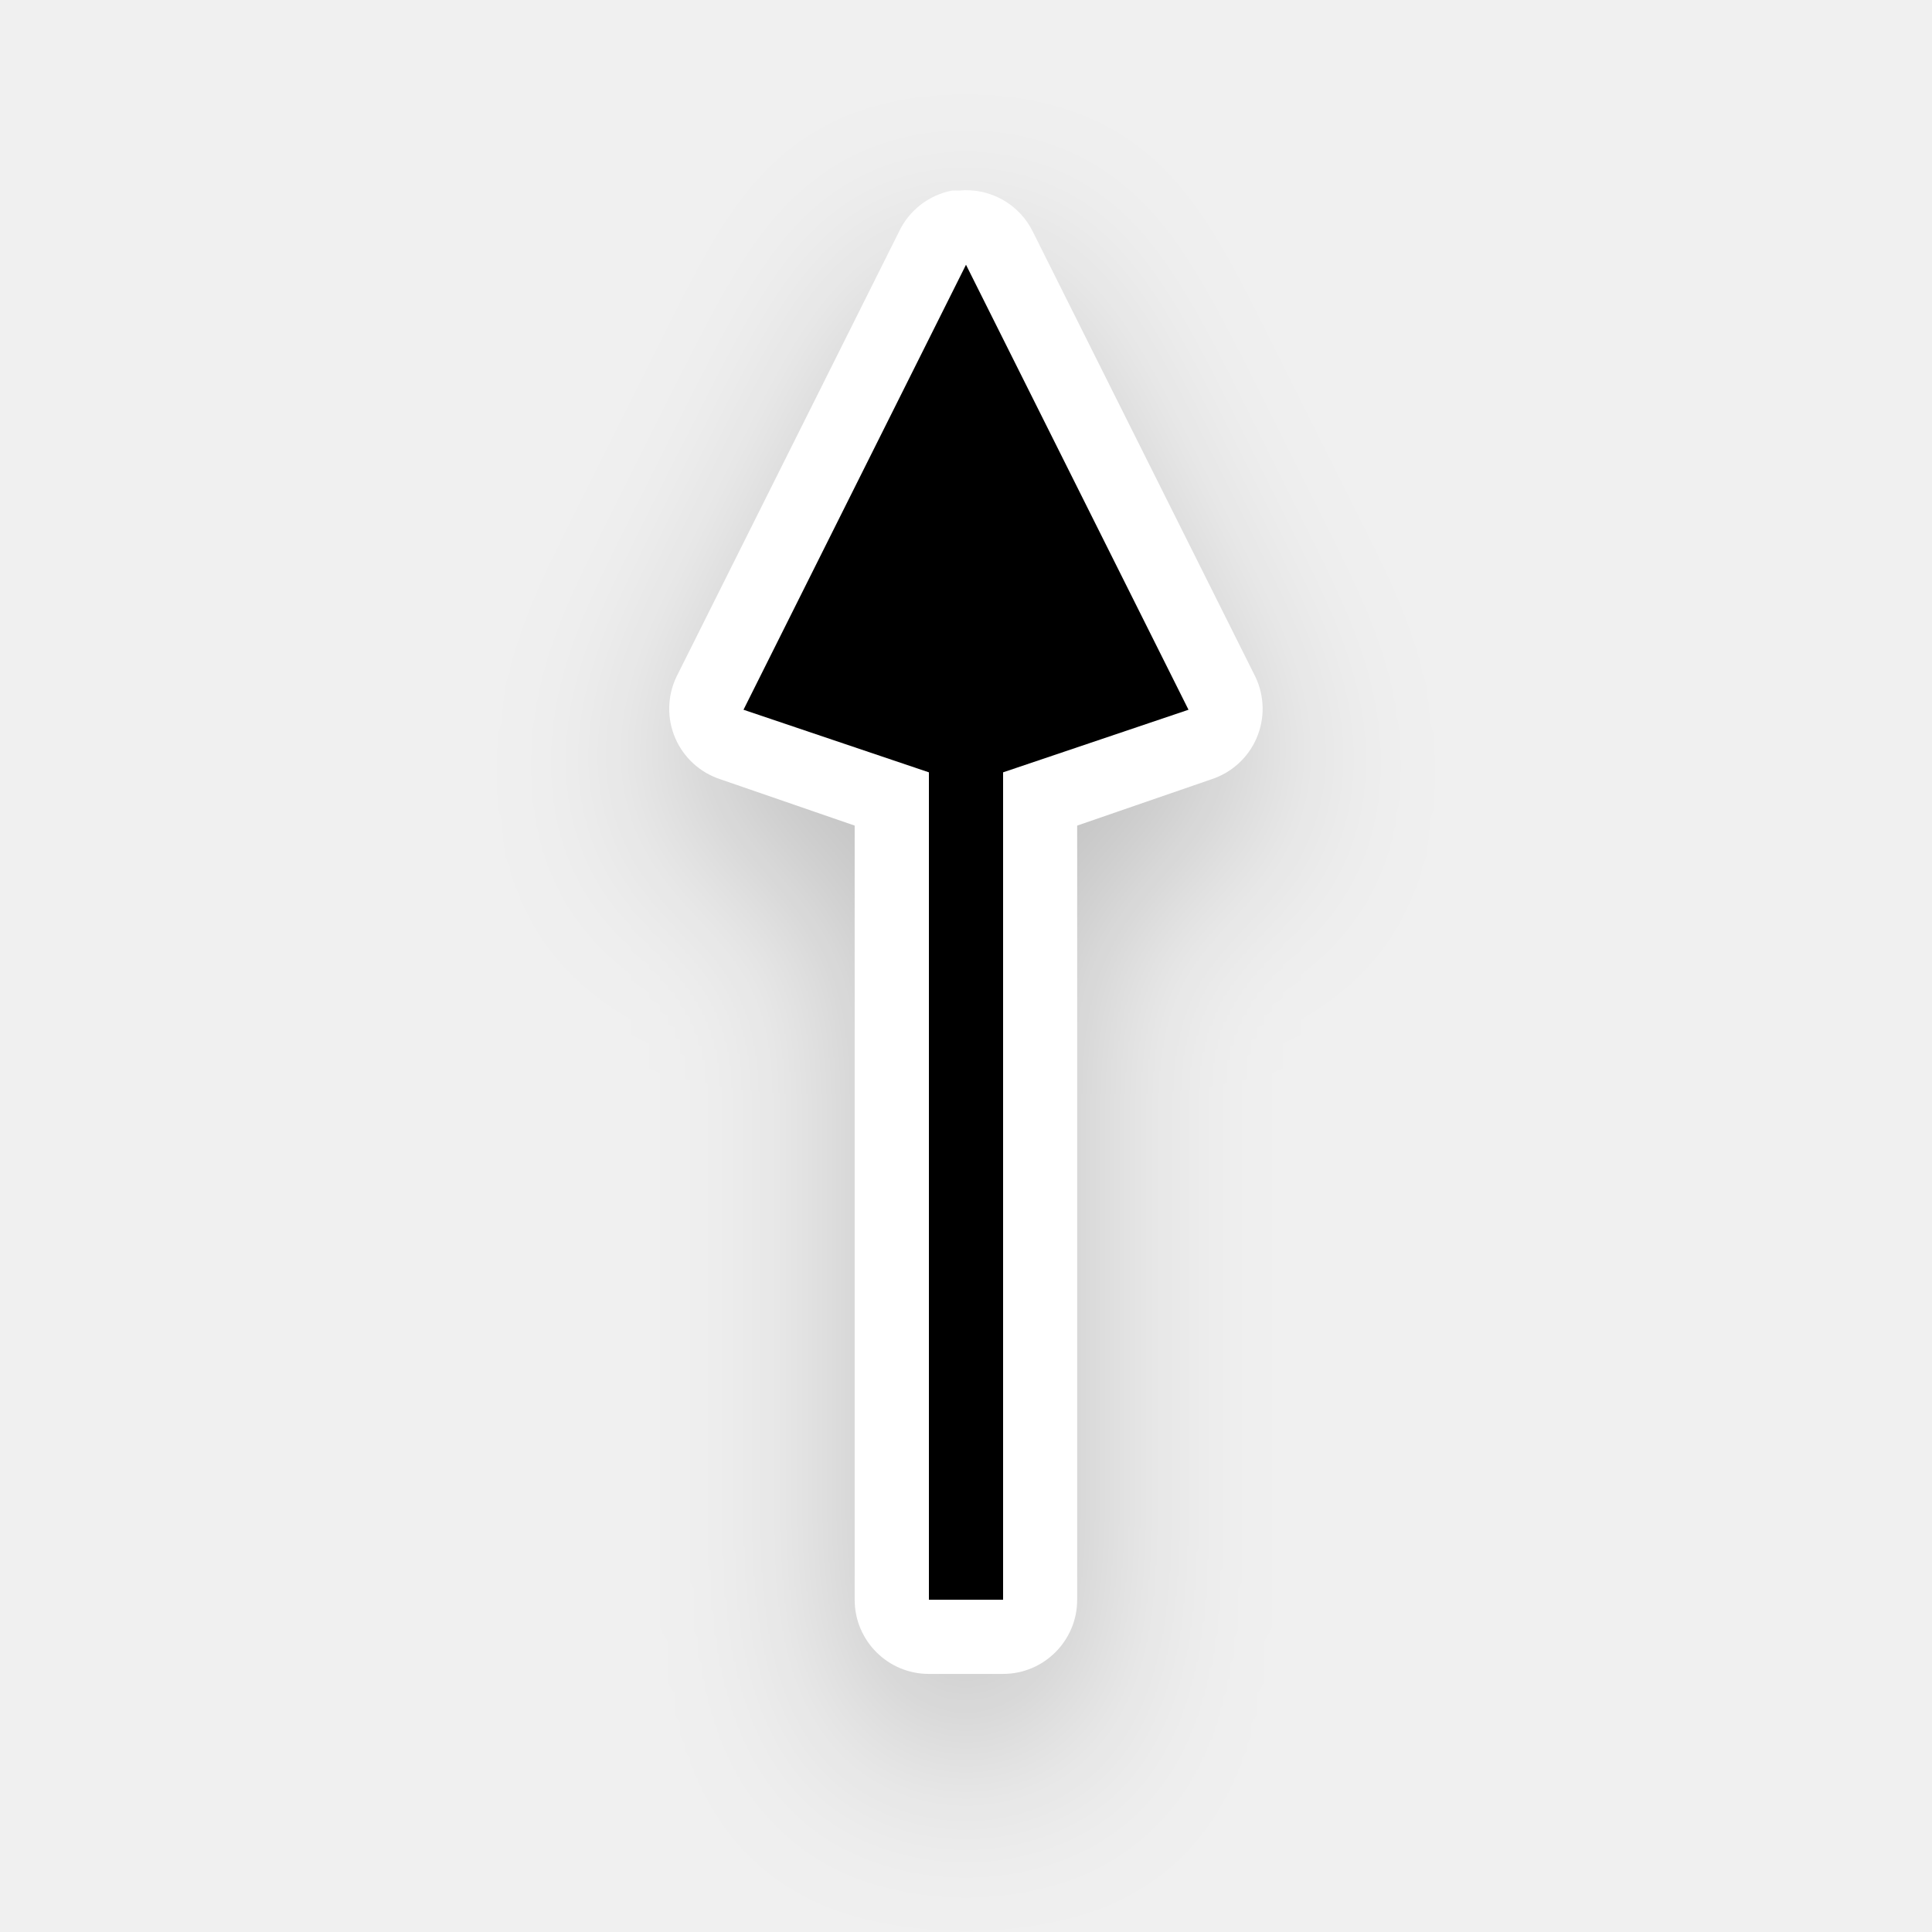
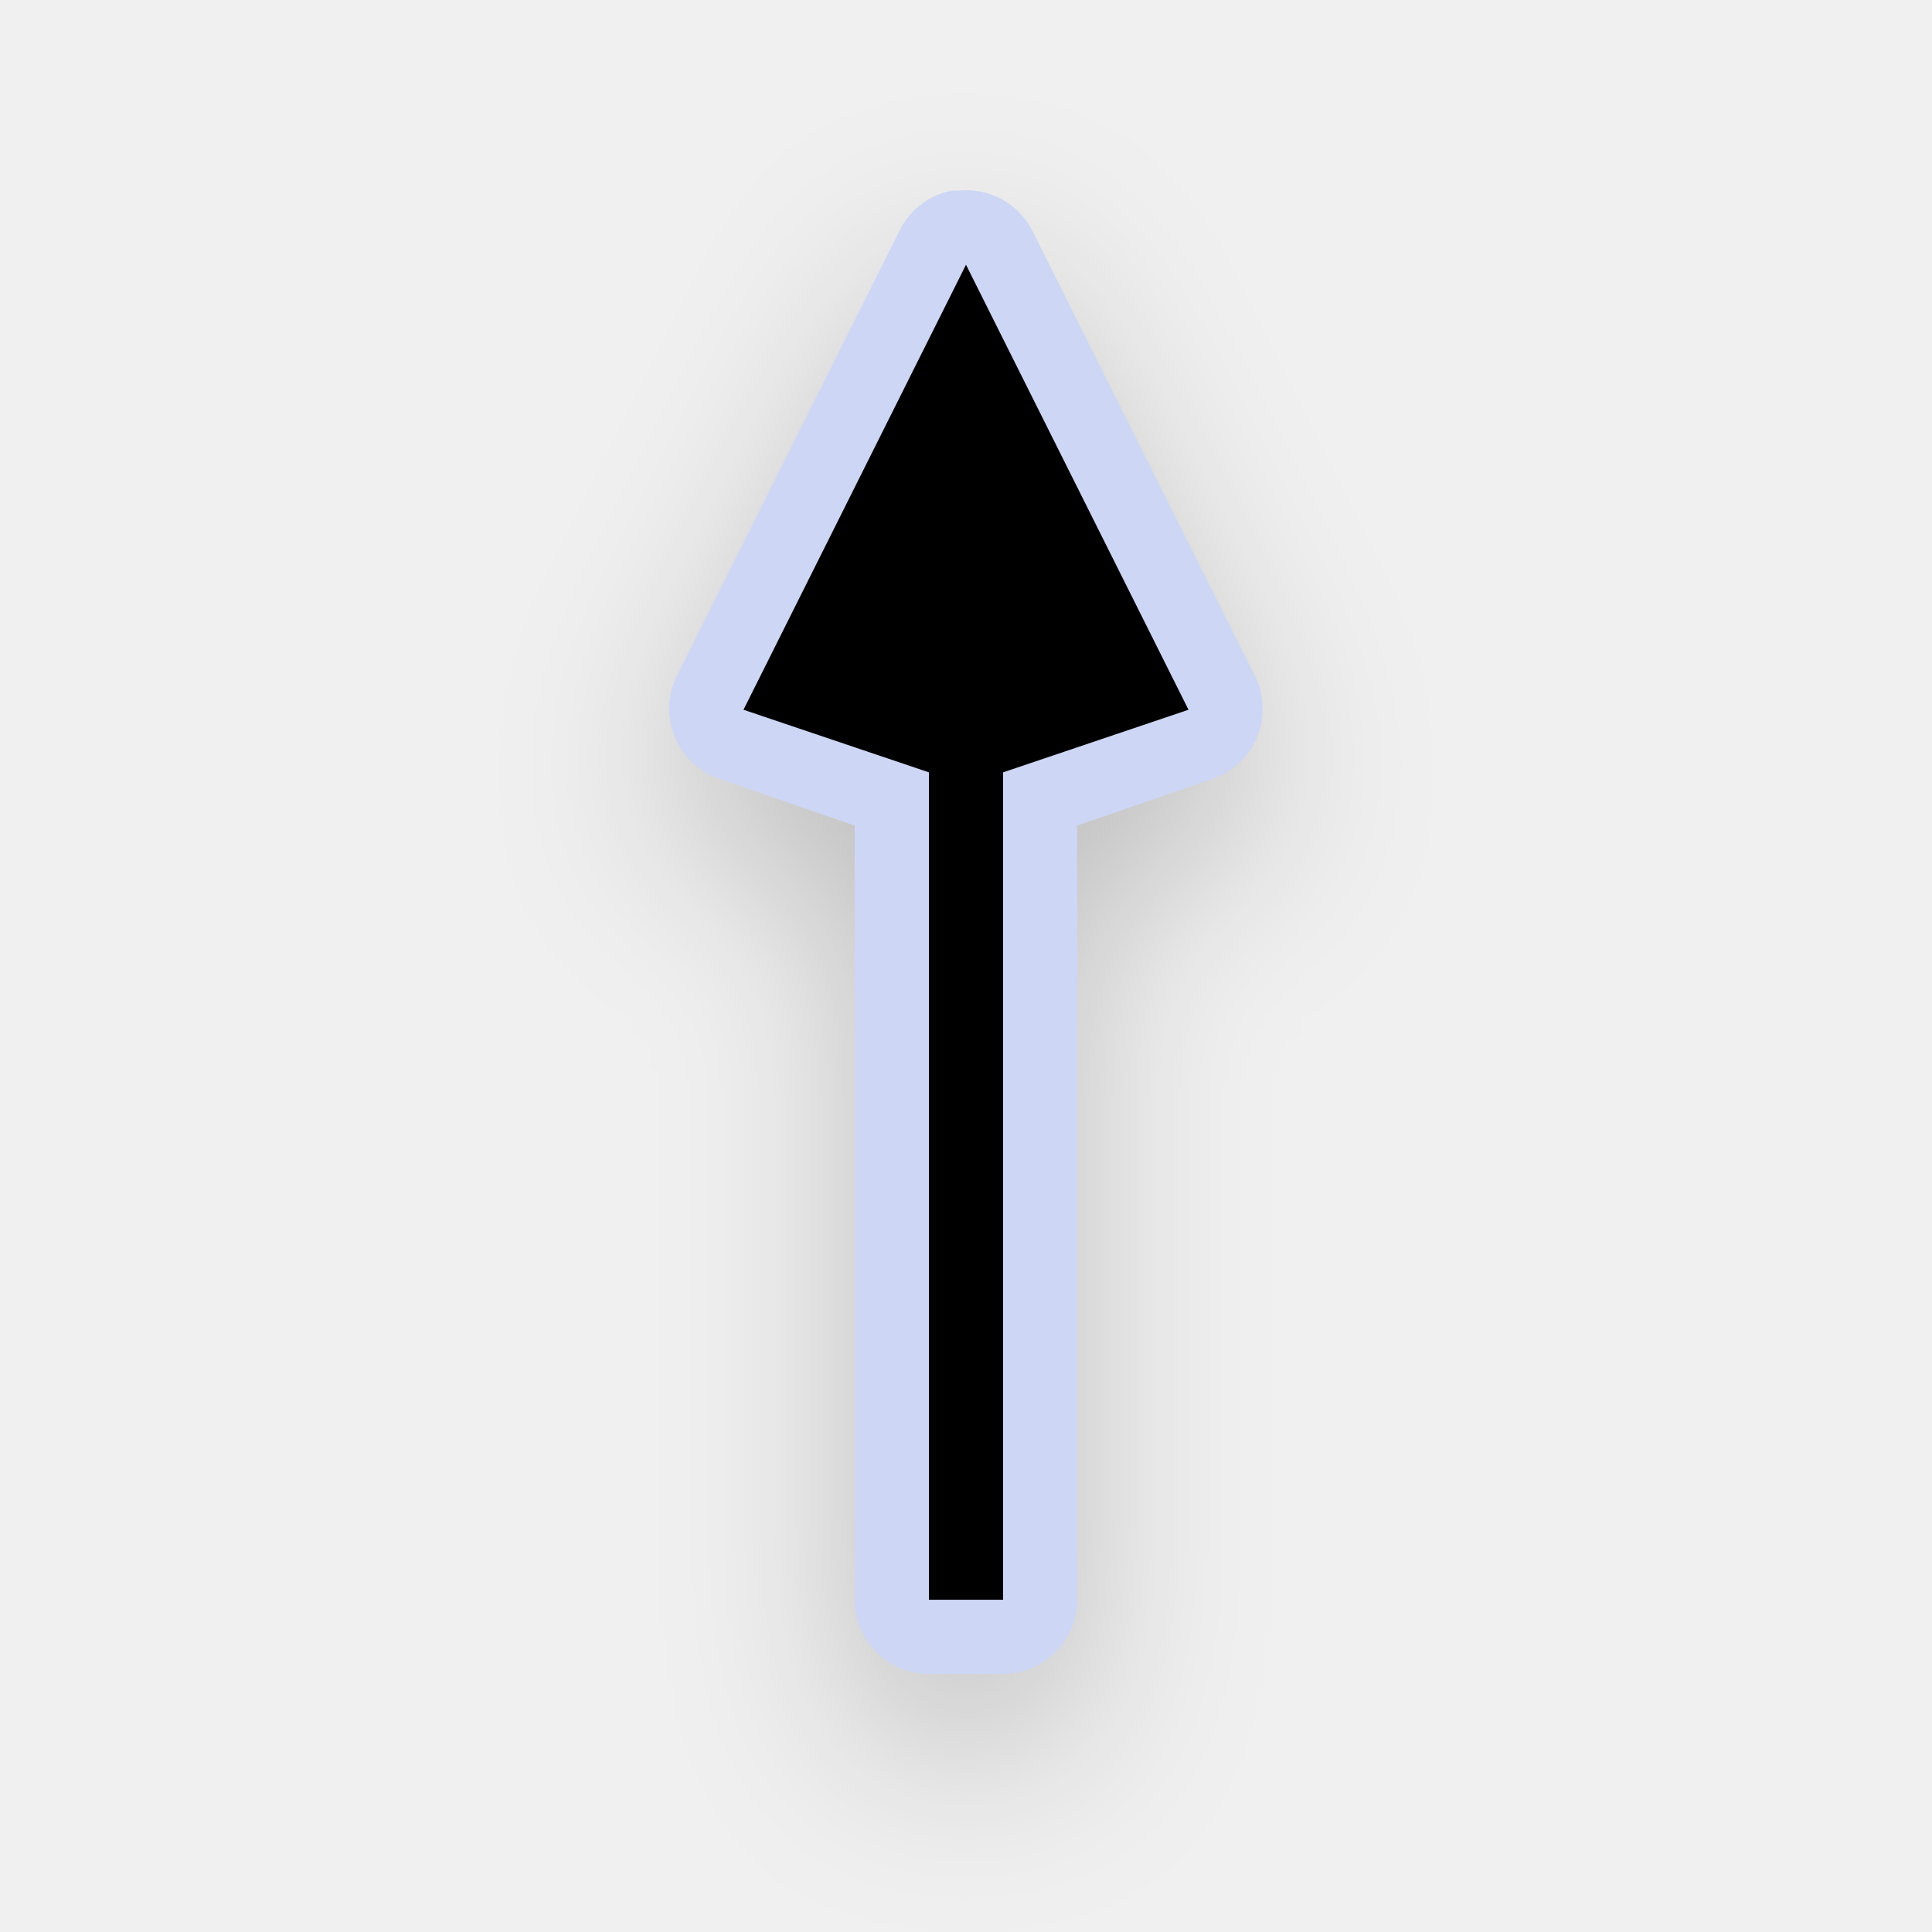
<svg xmlns="http://www.w3.org/2000/svg" height="24" viewBox="0 0 24 24" width="24">
  <filter id="a" color-interpolation-filters="sRGB" height="1.302" width="1.757" x="-.379" y="-.151">
    <feGaussianBlur stdDeviation="1.259" />
  </filter>
  <g transform="matrix(.9213364 0 0 .9213364 -117.4478 -821.6529)">
    <path d="m140.312 895.375c-.31.06-.586.276-.719.562l-3 6c-.24.511.058 1.199.594 1.375l1.812.625v10.438c0.0.524.476 1 1 1h1c.524-0.0 1-.476 1-1v-10.438l1.812-.625c.536-.176.833-.864.594-1.375l-3-6c-.176-.367-.595-.603-1-.562-.031-.001-.062-.001-.094 0z" filter="url(#a)" opacity=".2" />
-     <path d="m140.312 894.375a1 1 0 0 0 -.719.562l-3 6a1 1 0 0 0 .594 1.375l1.812.625v10.438a1 1 0 0 0 1 1h1a1 1 0 0 0 1-1v-10.438l1.812-.625a1 1 0 0 0 .594-1.375l-3-6a1 1 0 0 0 -1-.562 1 1 0 0 0 -.094 0z" fill="#fff" />
+     <path d="m140.312 894.375a1 1 0 0 0 -.719.562l-3 6a1 1 0 0 0 .594 1.375l1.812.625v10.438a1 1 0 0 0 1 1h1a1 1 0 0 0 1-1v-10.438l1.812-.625a1 1 0 0 0 .594-1.375l-3-6a1 1 0 0 0 -1-.562 1 1 0 0 0 -.094 0z" fill="#cdd6f4" />
    <path d="m140.5 895.375-3 6 2.5.844v11.156h1v-11.156l2.5-.844z" />
  </g>
</svg>
